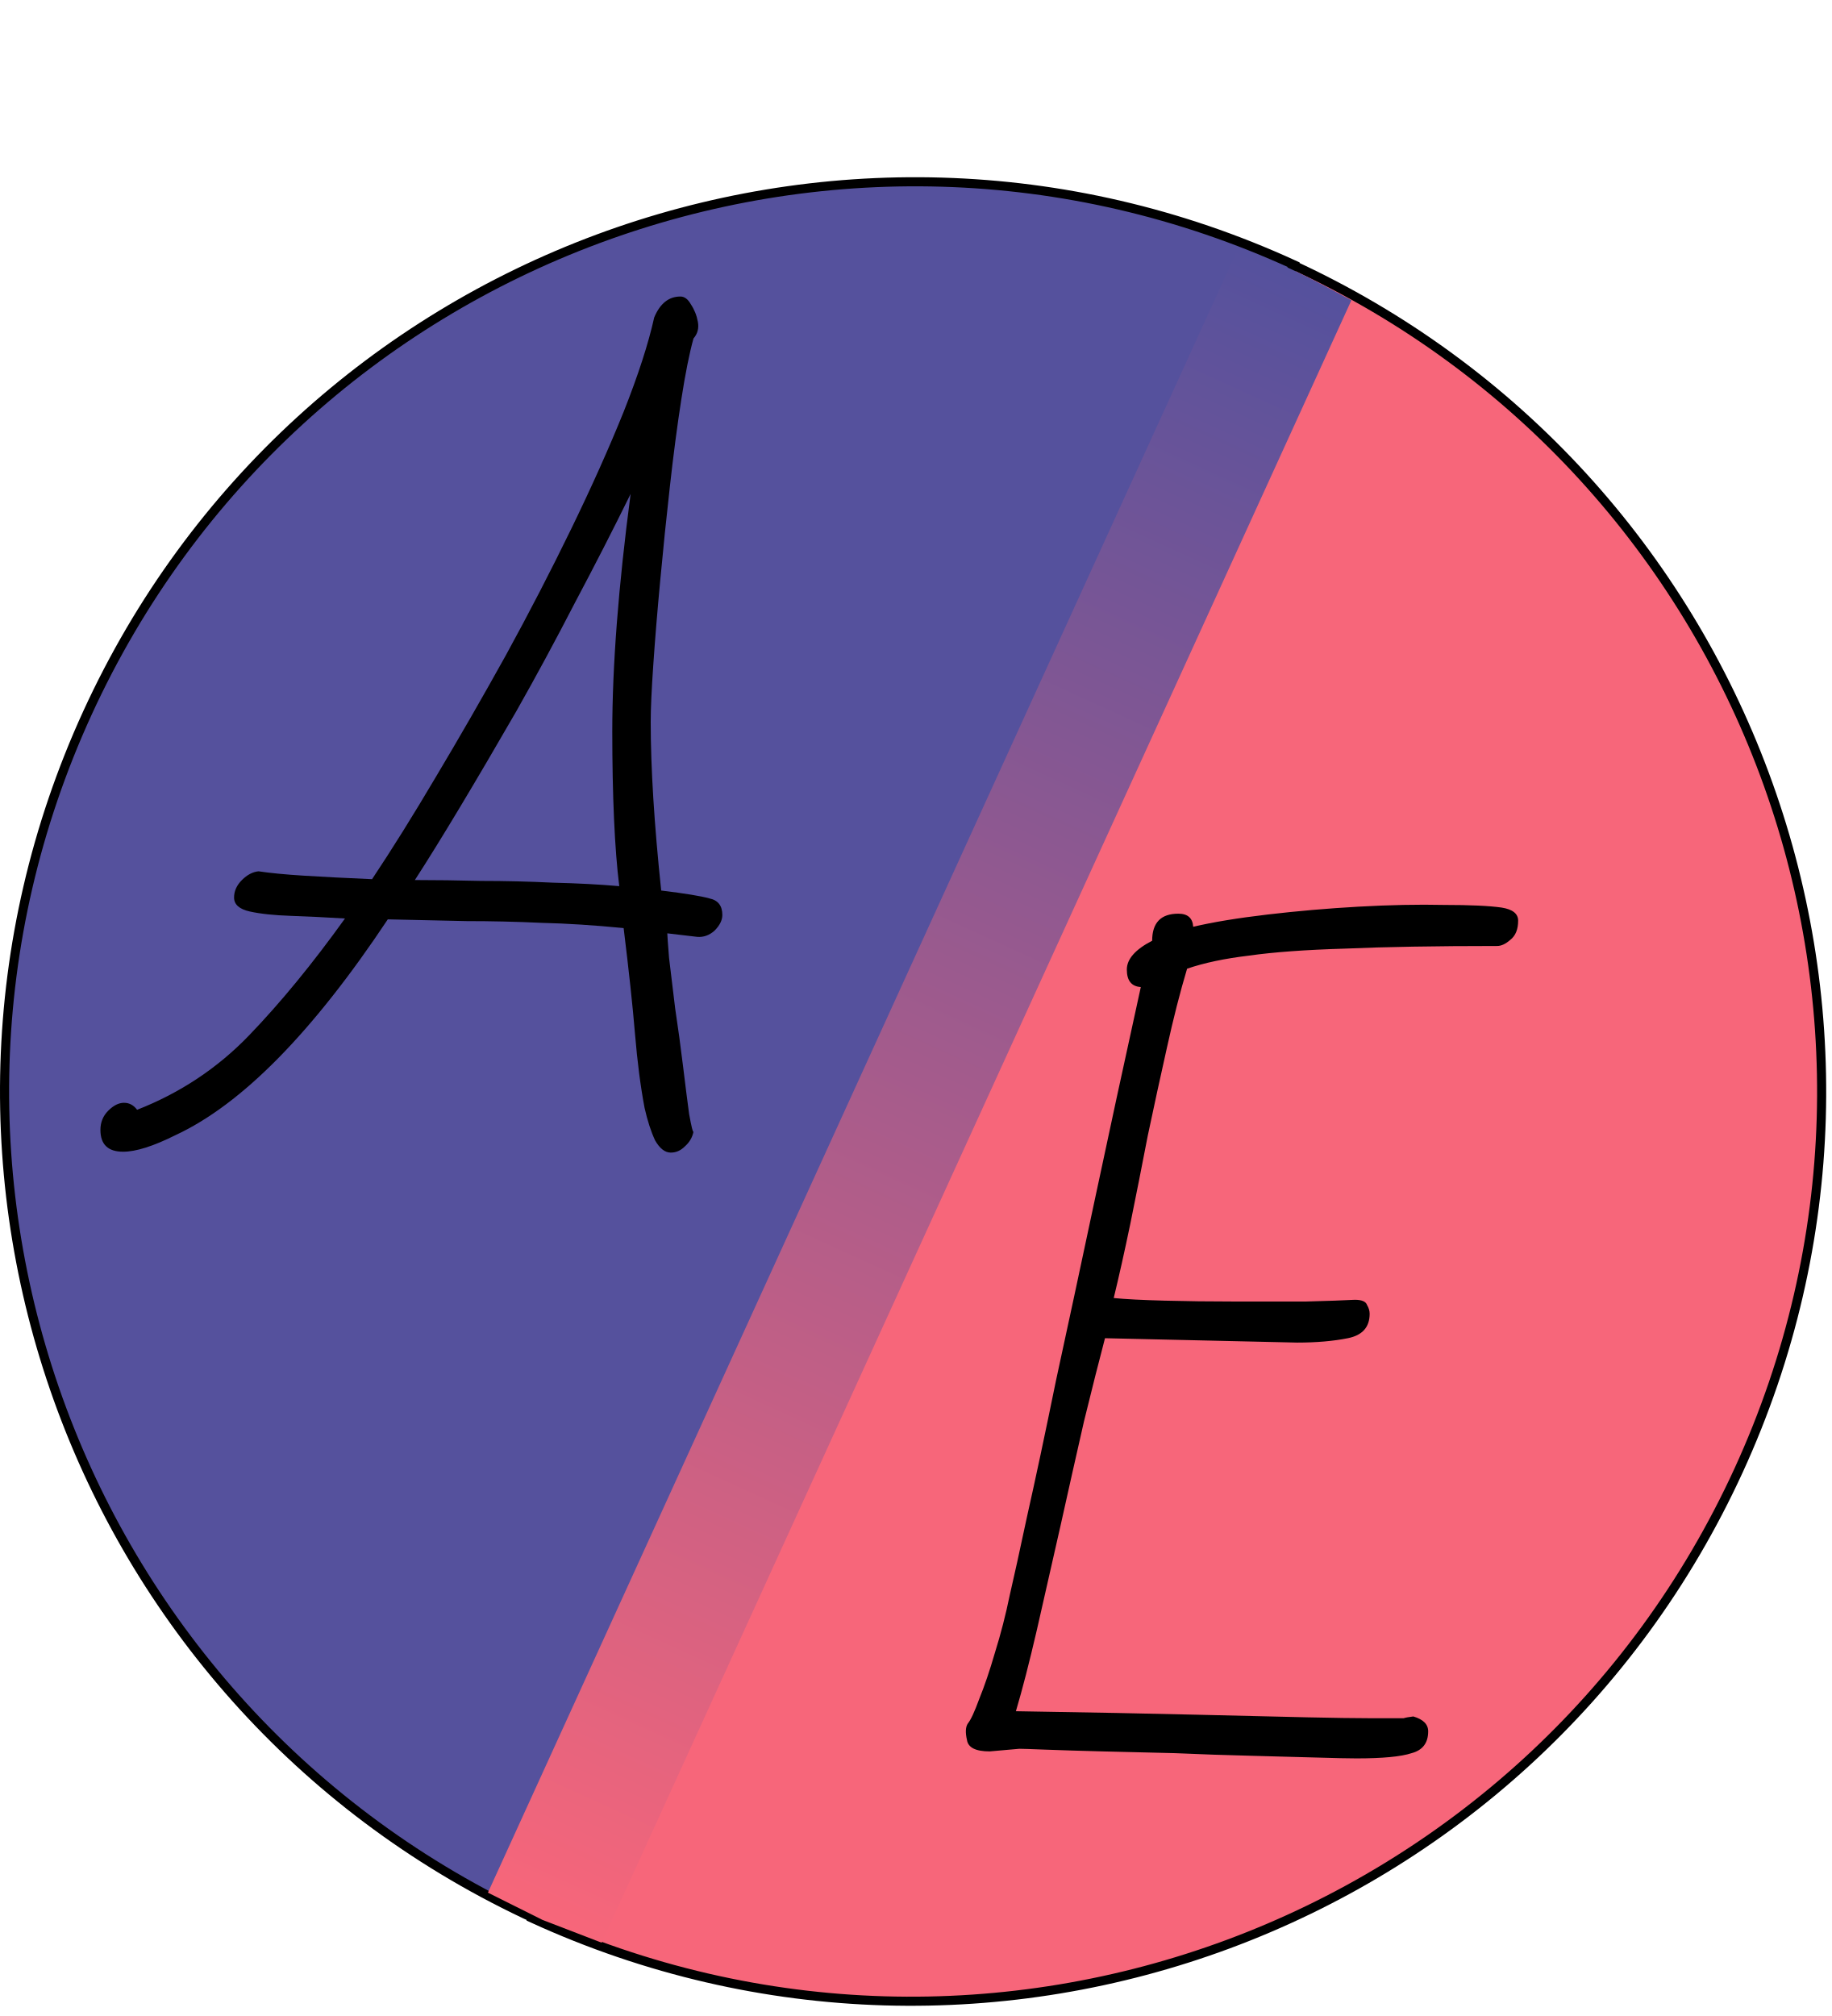
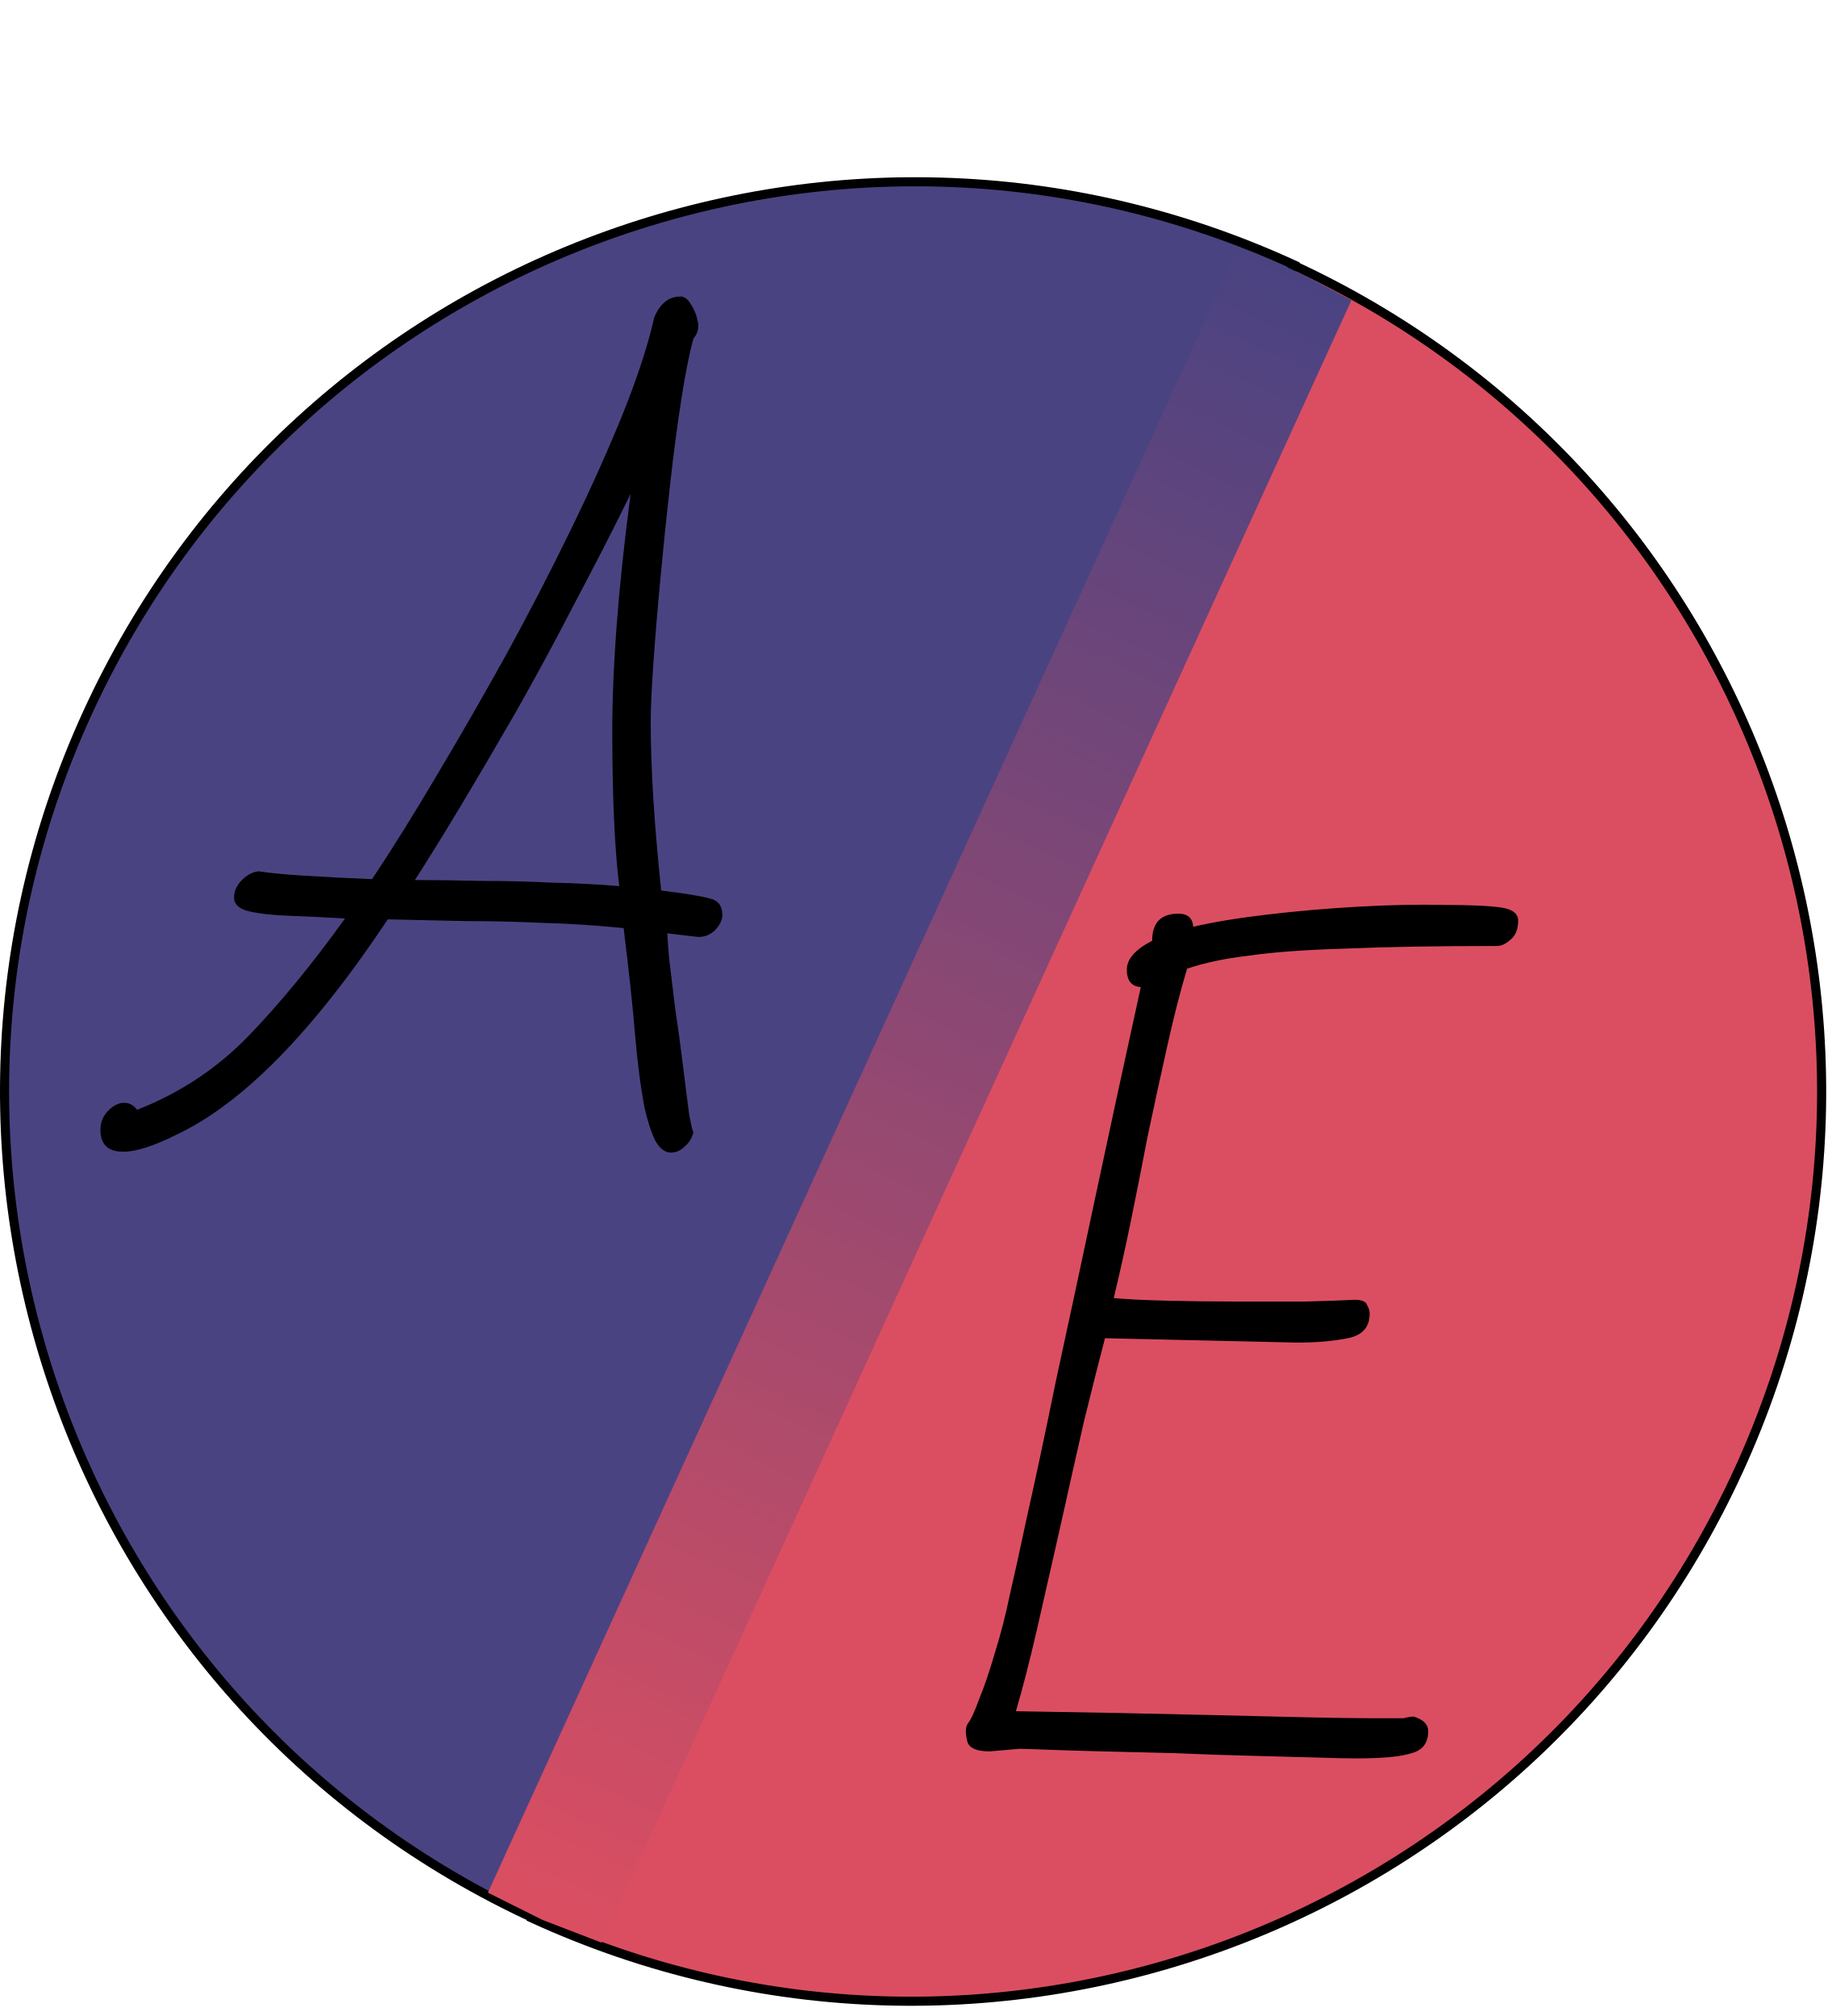
<svg xmlns="http://www.w3.org/2000/svg" width="129" height="142" viewBox="0 0 129 142" fill="none">
-   <path d="M37.51 135.118L90.913 18.587C123.093 33.333 137.225 71.374 122.478 103.554C107.731 135.733 69.69 149.865 37.51 135.118Z" fill="#F7667A" stroke="black" stroke-width="0.641" />
-   <path d="M37.728 135.177C5.548 120.43 -8.584 82.389 6.163 50.21C20.91 18.03 58.951 3.899 91.131 18.645L37.728 135.177Z" fill="#55519D" stroke="black" stroke-width="0.641" />
+   <path d="M37.51 135.118L90.913 18.587C123.093 33.333 137.225 71.374 122.478 103.554C107.731 135.733 69.69 149.865 37.51 135.118Z" fill="#DB4E61" stroke="black" stroke-width="0.641" />
+   <path d="M37.728 135.177C5.548 120.43 -8.584 82.389 6.163 50.21C20.91 18.03 58.951 3.899 91.131 18.645L37.728 135.177Z" fill="#4A4382" stroke="black" stroke-width="0.641" />
  <path d="M87.229 17.47C90.451 18.585 92.246 19.55 95.194 21.151L42.381 136.836L38.215 135.233L34.37 133.311L87.229 17.47Z" fill="url(#paint0_linear_1_38)" />
  <path d="M47.252 81.185C46.842 81.185 46.473 80.897 46.145 80.323C45.858 79.708 45.612 78.949 45.407 78.047C45.119 76.529 44.894 74.785 44.73 72.817C44.566 70.848 44.299 68.366 43.93 65.371C41.838 65.166 39.91 65.043 38.146 65.002C36.382 64.92 34.618 64.879 32.855 64.879C31.132 64.838 29.286 64.797 27.317 64.756C22.025 72.714 17.041 77.78 12.365 79.954C10.806 80.733 9.576 81.123 8.673 81.123C7.607 81.123 7.074 80.61 7.074 79.585C7.074 79.052 7.258 78.6 7.627 78.231C7.997 77.862 8.366 77.677 8.735 77.677C9.104 77.677 9.412 77.841 9.658 78.17C12.693 76.98 15.319 75.237 17.534 72.94C19.749 70.642 22.005 67.894 24.302 64.695C22.948 64.613 21.677 64.551 20.487 64.51C19.297 64.469 18.334 64.367 17.595 64.202C16.857 64.038 16.488 63.71 16.488 63.218C16.488 62.767 16.672 62.356 17.041 61.987C17.411 61.618 17.8 61.413 18.21 61.372C19.031 61.495 20.097 61.598 21.41 61.68C22.723 61.762 24.322 61.844 26.209 61.926C27.604 59.834 29.101 57.434 30.701 54.727C32.342 51.979 33.983 49.128 35.623 46.174C37.264 43.18 38.802 40.206 40.238 37.252C41.674 34.299 42.904 31.551 43.93 29.008C44.955 26.423 45.673 24.208 46.083 22.362C46.493 21.378 47.109 20.886 47.929 20.886C48.216 20.886 48.462 21.07 48.668 21.439C48.914 21.809 49.078 22.219 49.16 22.67C49.242 23.121 49.139 23.511 48.852 23.839C48.565 24.864 48.278 26.3 47.991 28.146C47.704 29.992 47.437 32.023 47.191 34.237C46.945 36.412 46.719 38.606 46.514 40.821C46.309 42.995 46.145 44.985 46.022 46.79C45.899 48.553 45.837 49.907 45.837 50.85C45.837 54.091 46.083 58.05 46.576 62.726C48.257 62.931 49.385 63.115 49.96 63.279C50.575 63.403 50.883 63.792 50.883 64.448C50.883 64.818 50.698 65.187 50.329 65.556C49.96 65.884 49.55 66.028 49.098 65.987L47.006 65.741C47.006 65.864 47.047 66.438 47.129 67.463C47.252 68.448 47.396 69.638 47.56 71.032C47.765 72.386 47.95 73.74 48.114 75.093C48.278 76.447 48.422 77.575 48.544 78.477C48.709 79.38 48.811 79.79 48.852 79.708V79.523C48.852 79.646 48.852 79.708 48.852 79.708C48.77 80.118 48.565 80.467 48.237 80.754C47.95 81.041 47.622 81.185 47.252 81.185ZM43.622 62.418C43.458 61.105 43.335 59.526 43.253 57.68C43.171 55.834 43.13 53.783 43.13 51.527C43.13 46.892 43.561 41.313 44.422 34.791C43.191 37.294 41.879 39.857 40.484 42.483C39.13 45.108 37.756 47.651 36.362 50.112C34.967 52.532 33.654 54.768 32.424 56.819C31.193 58.87 30.127 60.593 29.224 61.987C30.66 61.987 32.219 62.008 33.901 62.049C35.582 62.049 37.264 62.09 38.946 62.172C40.669 62.213 42.227 62.295 43.622 62.418Z" fill="black" />
  <path d="M95.558 123.855C94.984 123.855 94.02 123.834 92.666 123.793C91.354 123.752 89.836 123.711 88.113 123.67C86.39 123.629 84.606 123.568 82.76 123.486C80.955 123.445 79.253 123.404 77.653 123.362C76.053 123.321 74.72 123.28 73.654 123.239C72.628 123.198 72.013 123.178 71.808 123.178L69.716 123.362C68.731 123.362 68.198 123.096 68.116 122.563C67.993 122.029 68.013 121.64 68.178 121.394C68.383 121.147 68.649 120.573 68.978 119.671C69.347 118.768 69.716 117.681 70.085 116.41C70.495 115.097 70.844 113.743 71.131 112.349C71.418 111.118 71.828 109.252 72.362 106.75C72.936 104.206 73.613 101.027 74.392 97.212C75.213 93.439 76.115 89.234 77.099 84.599C78.084 79.964 79.171 74.939 80.361 69.524C79.704 69.483 79.376 69.073 79.376 68.293C79.376 67.555 79.971 66.878 81.16 66.263C81.16 64.991 81.776 64.356 83.006 64.356C83.662 64.356 84.011 64.663 84.052 65.279C85.447 64.95 87.19 64.663 89.282 64.417C91.374 64.171 93.507 63.986 95.681 63.863C97.896 63.74 99.906 63.699 101.711 63.74C103.557 63.74 104.911 63.802 105.772 63.925C106.552 64.048 106.941 64.356 106.941 64.848C106.941 65.463 106.757 65.914 106.387 66.201C106.059 66.489 105.752 66.632 105.465 66.632C101.116 66.632 97.548 66.694 94.758 66.817C91.969 66.899 89.713 67.063 87.99 67.309C86.267 67.514 84.811 67.822 83.621 68.232C83.129 69.873 82.658 71.719 82.206 73.77C81.755 75.78 81.304 77.851 80.853 79.984C80.442 82.117 80.032 84.189 79.622 86.199C79.212 88.168 78.822 89.911 78.453 91.429C79.273 91.511 80.463 91.572 82.022 91.613C83.581 91.654 85.242 91.675 87.006 91.675C88.811 91.675 90.472 91.675 91.99 91.675C93.548 91.634 94.697 91.593 95.435 91.552C95.927 91.552 96.215 91.675 96.297 91.921C96.42 92.126 96.481 92.331 96.481 92.536C96.481 93.48 95.969 94.054 94.943 94.259C93.918 94.464 92.728 94.567 91.374 94.567L77.838 94.259C77.427 95.818 76.935 97.766 76.361 100.104C75.828 102.442 75.274 104.904 74.7 107.488C74.126 110.031 73.572 112.472 73.038 114.81C72.505 117.107 72.013 119.014 71.562 120.532C76.73 120.614 80.976 120.696 84.298 120.778C87.621 120.86 90.226 120.922 92.113 120.963C94.04 121.004 95.456 121.024 96.358 121.024C97.302 121.024 97.917 121.024 98.204 121.024C98.532 121.024 98.758 121.024 98.881 121.024C99.004 120.983 99.23 120.942 99.558 120.901C100.255 121.106 100.604 121.455 100.604 121.947C100.604 122.768 100.214 123.28 99.435 123.486C98.696 123.732 97.404 123.855 95.558 123.855Z" fill="black" />
  <defs>
    <linearGradient id="paint0_linear_1_38" x1="91.139" y1="19.253" x2="38.294" y2="135.162" gradientUnits="userSpaceOnUse">
-       <stop stop-color="#55519D" />
-       <stop offset="1" stop-color="#F7667A" />
+       <stop stop-color="#4A4382" />
+       <stop offset="1" stop-color="#DB4E61" />
    </linearGradient>
  </defs>
</svg>
